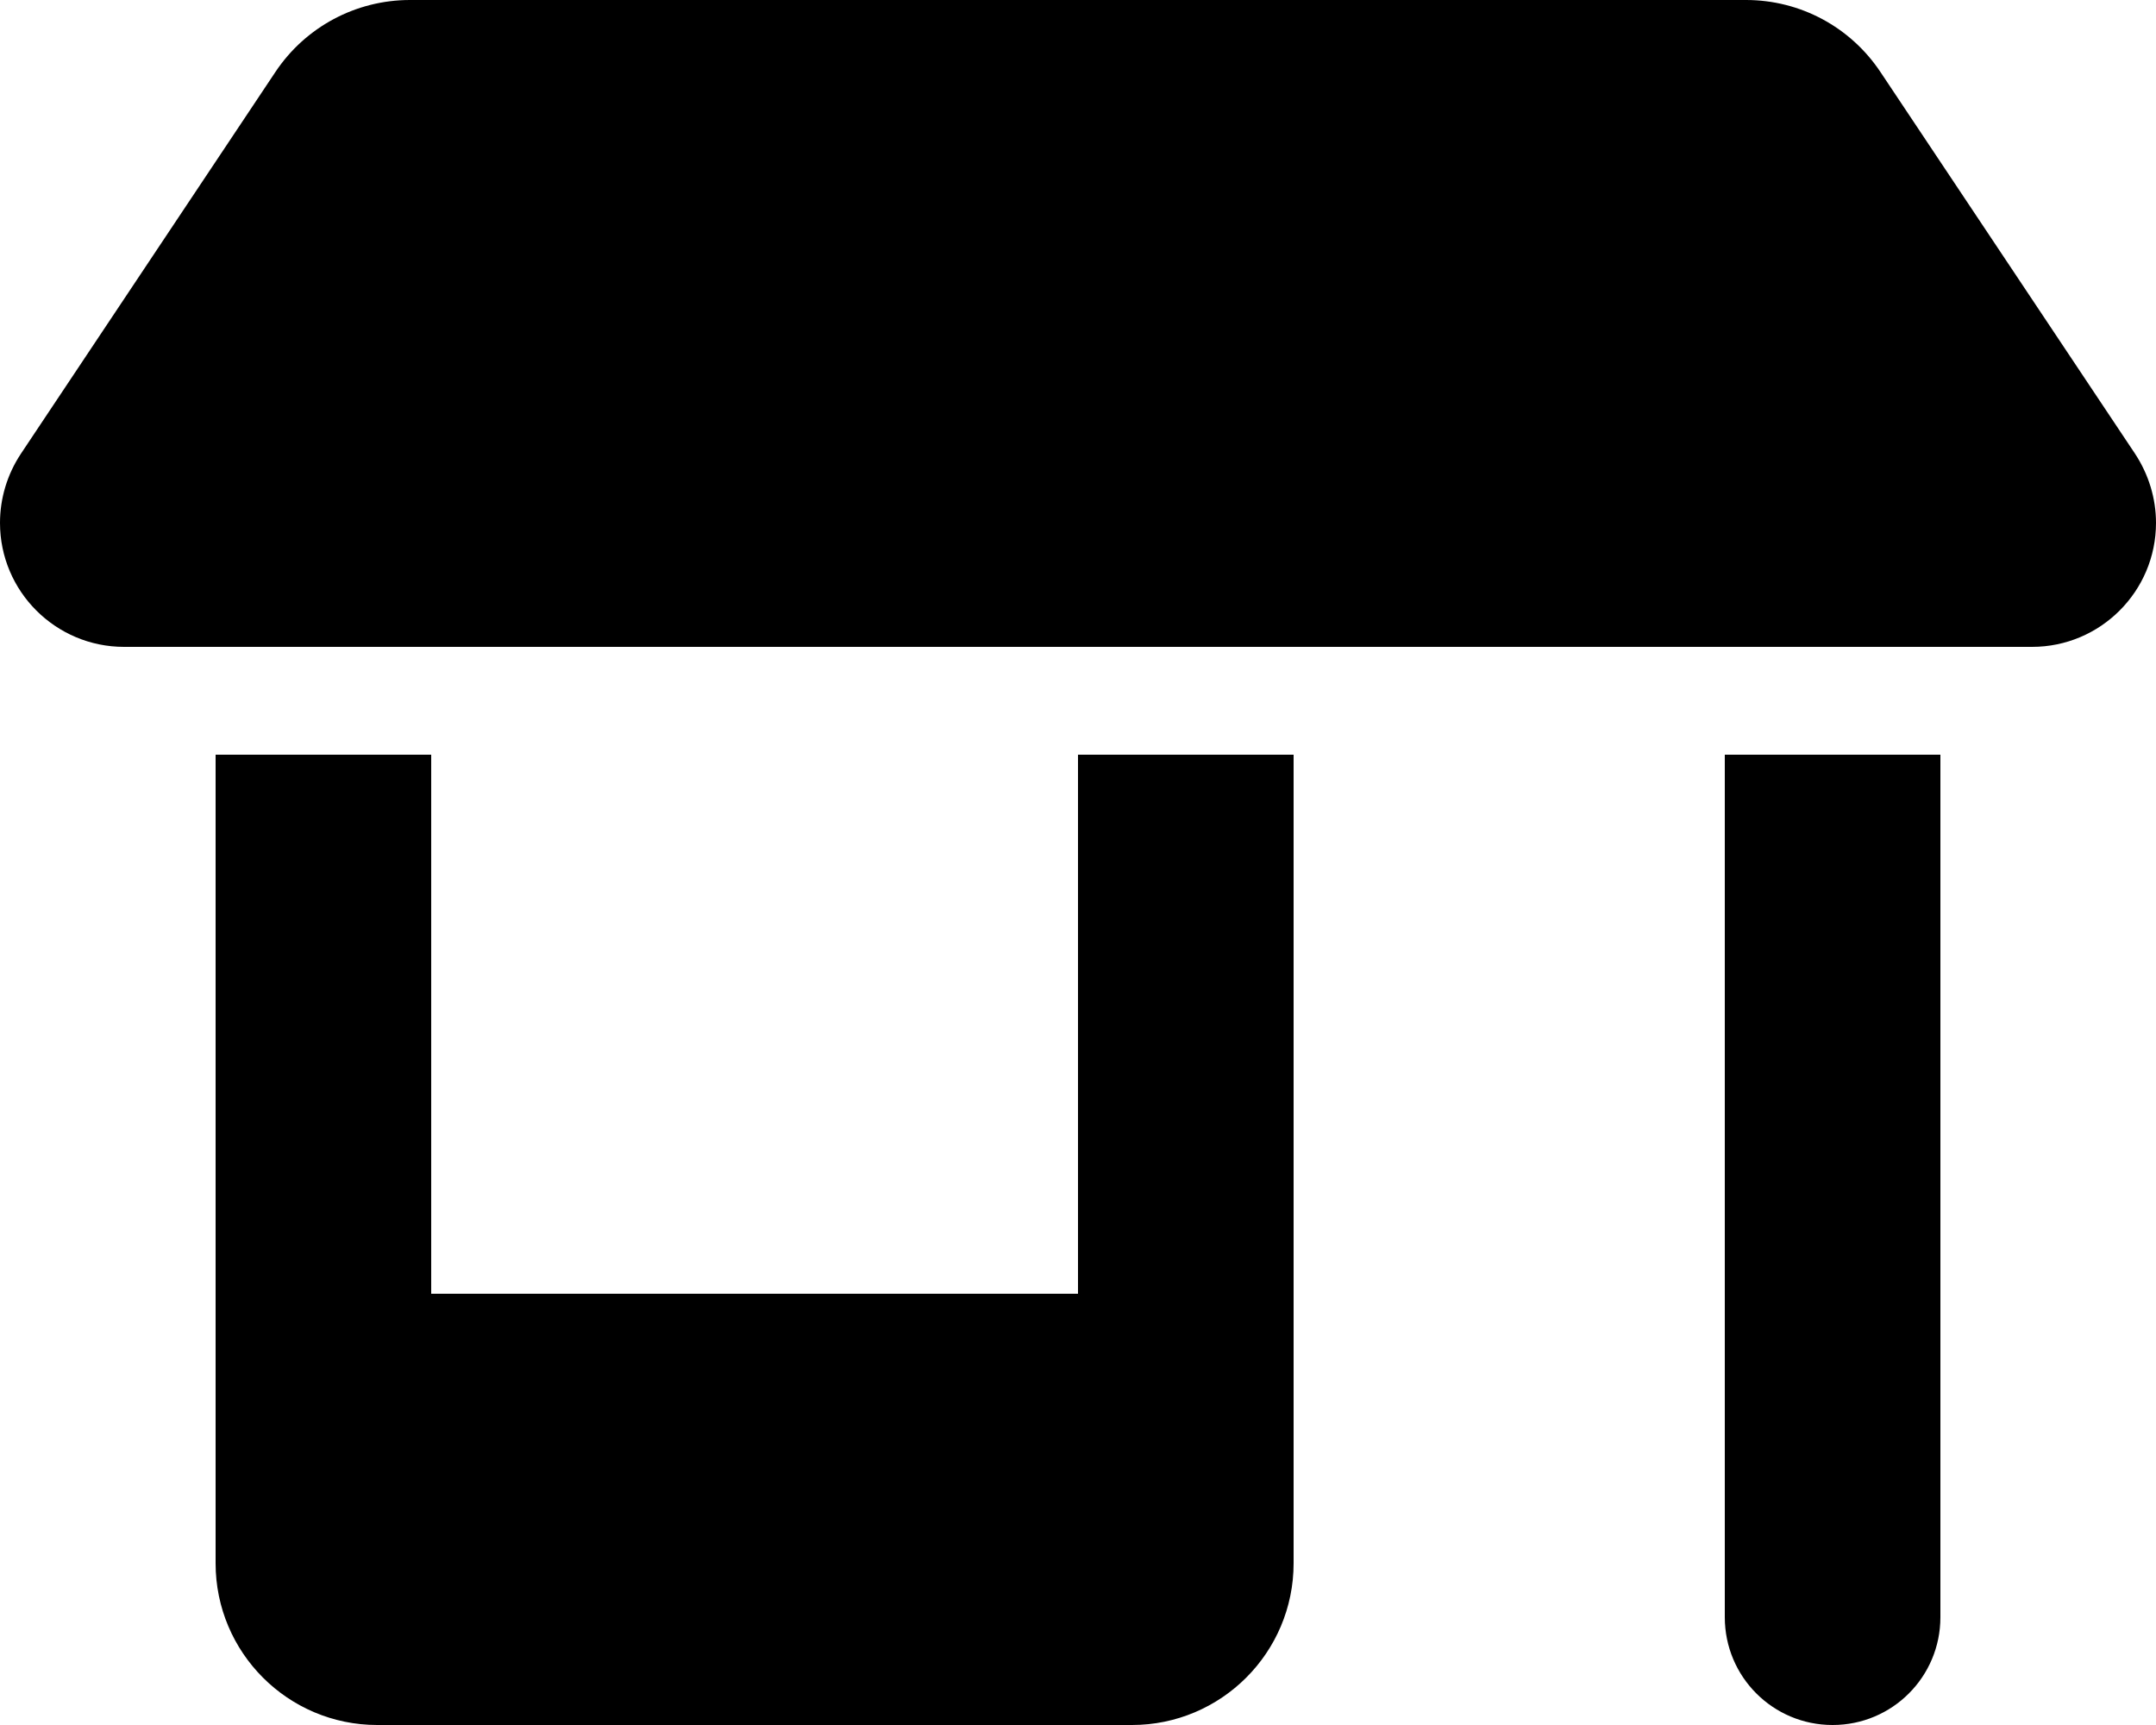
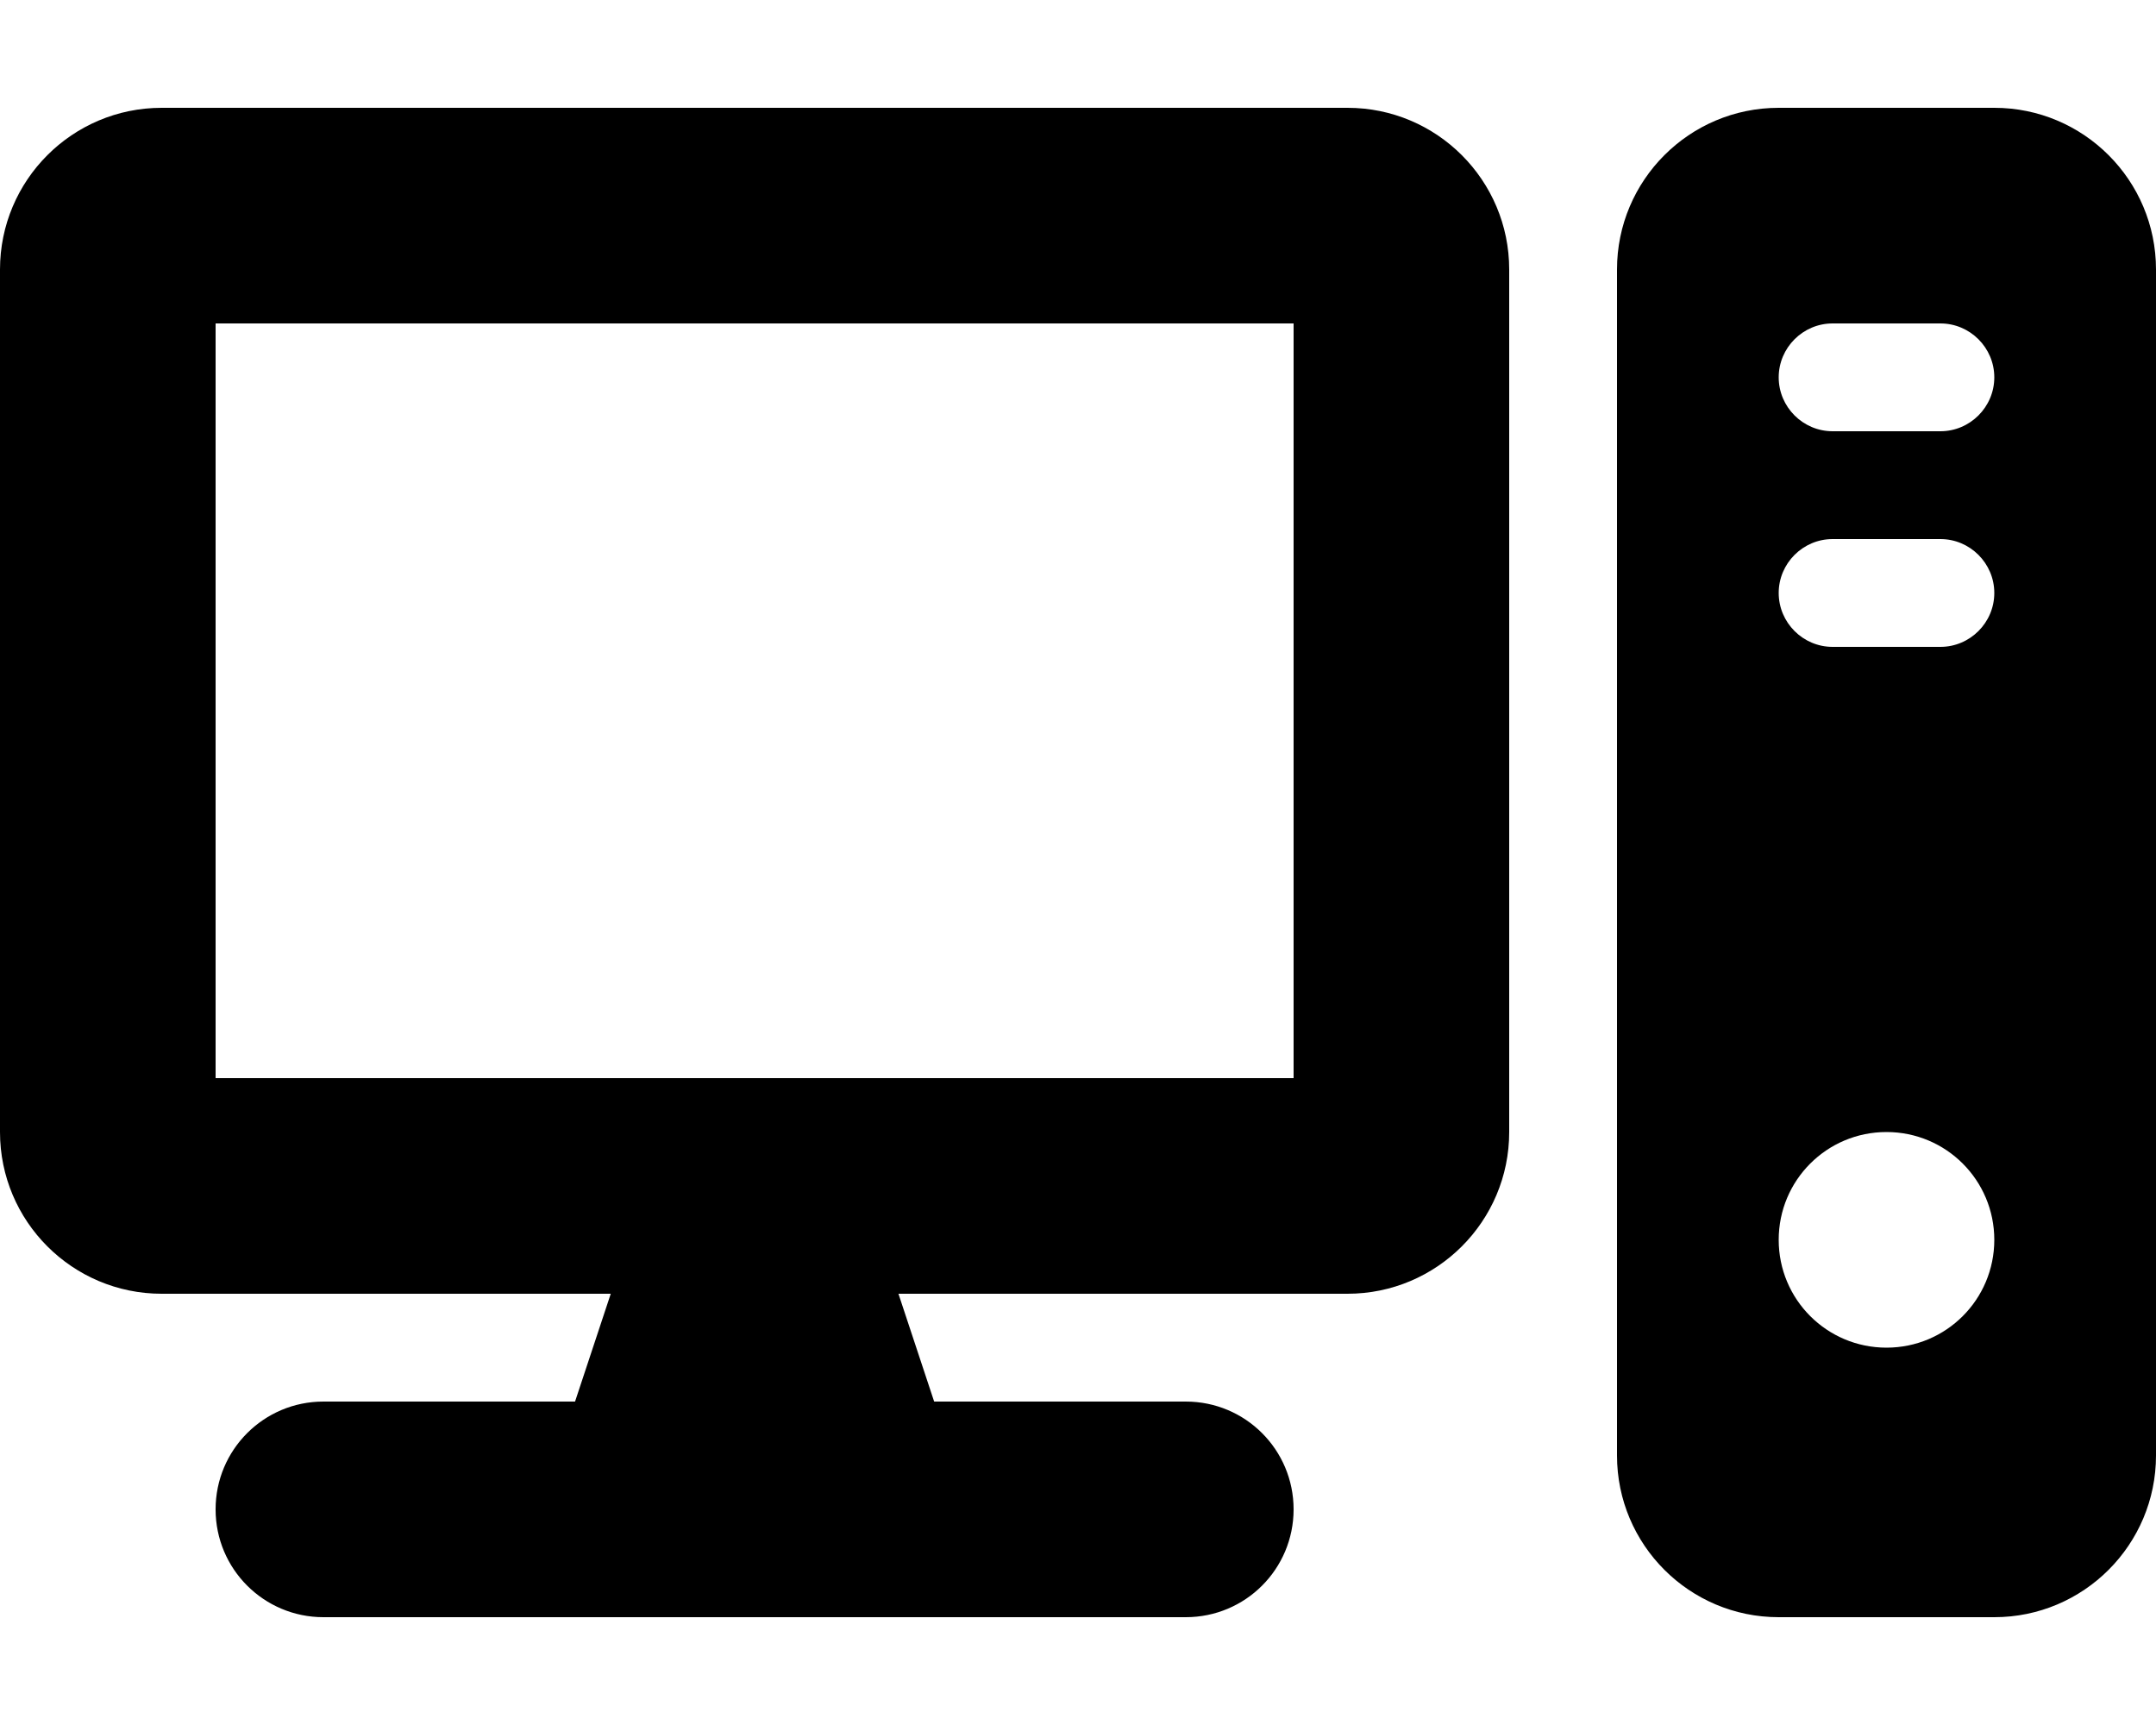
<svg xmlns="http://www.w3.org/2000/svg" viewBox="0 0 640 512">
-   <path d="M0 155.2C0 147.9 2.153 140.8 6.188 134.7L81.75 21.37C90.65 8.021 105.6 0 121.7 0H518.3C534.4 0 549.3 8.021 558.2 21.37L633.8 134.7C637.8 140.8 640 147.9 640 155.2C640 175.5 623.5 192 603.2 192H36.84C16.5 192 0 175.5 0 155.2H0zM64 224H128V384H320V224H384V464C384 490.5 362.5 512 336 512H112C85.49 512 64 490.5 64 464V224zM512 224H576V480C576 497.7 561.7 512 544 512C526.3 512 512 497.7 512 480V224z" />
+   <path d="M400 32C426.5 32 448 53.49 448 80V336C448 362.5 426.5 384 400 384H266.7L277.3 416H352C369.7 416 384 430.3 384 448C384 465.7 369.7 480 352 480H96C78.33 480 64 465.7 64 448C64 430.3 78.33 416 96 416H170.7L181.3 384H48C21.49 384 0 362.5 0 336V80C0 53.49 21.49 32 48 32H400zM64 96V320H384V96H64zM592 32C618.5 32 640 53.49 640 80V432C640 458.5 618.5 480 592 480H528C501.5 480 480 458.5 480 432V80C480 53.49 501.5 32 528 32H592zM544 96C535.2 96 528 103.2 528 112C528 120.8 535.2 128 544 128H576C584.8 128 592 120.8 592 112C592 103.2 584.8 96 576 96H544zM544 192H576C584.8 192 592 184.8 592 176C592 167.2 584.8 160 576 160H544C535.2 160 528 167.2 528 176C528 184.8 535.2 192 544 192zM560 400C577.7 400 592 385.7 592 368C592 350.3 577.7 336 560 336C542.3 336 528 350.3 528 368C528 385.7 542.3 400 560 400z" />
</svg>
